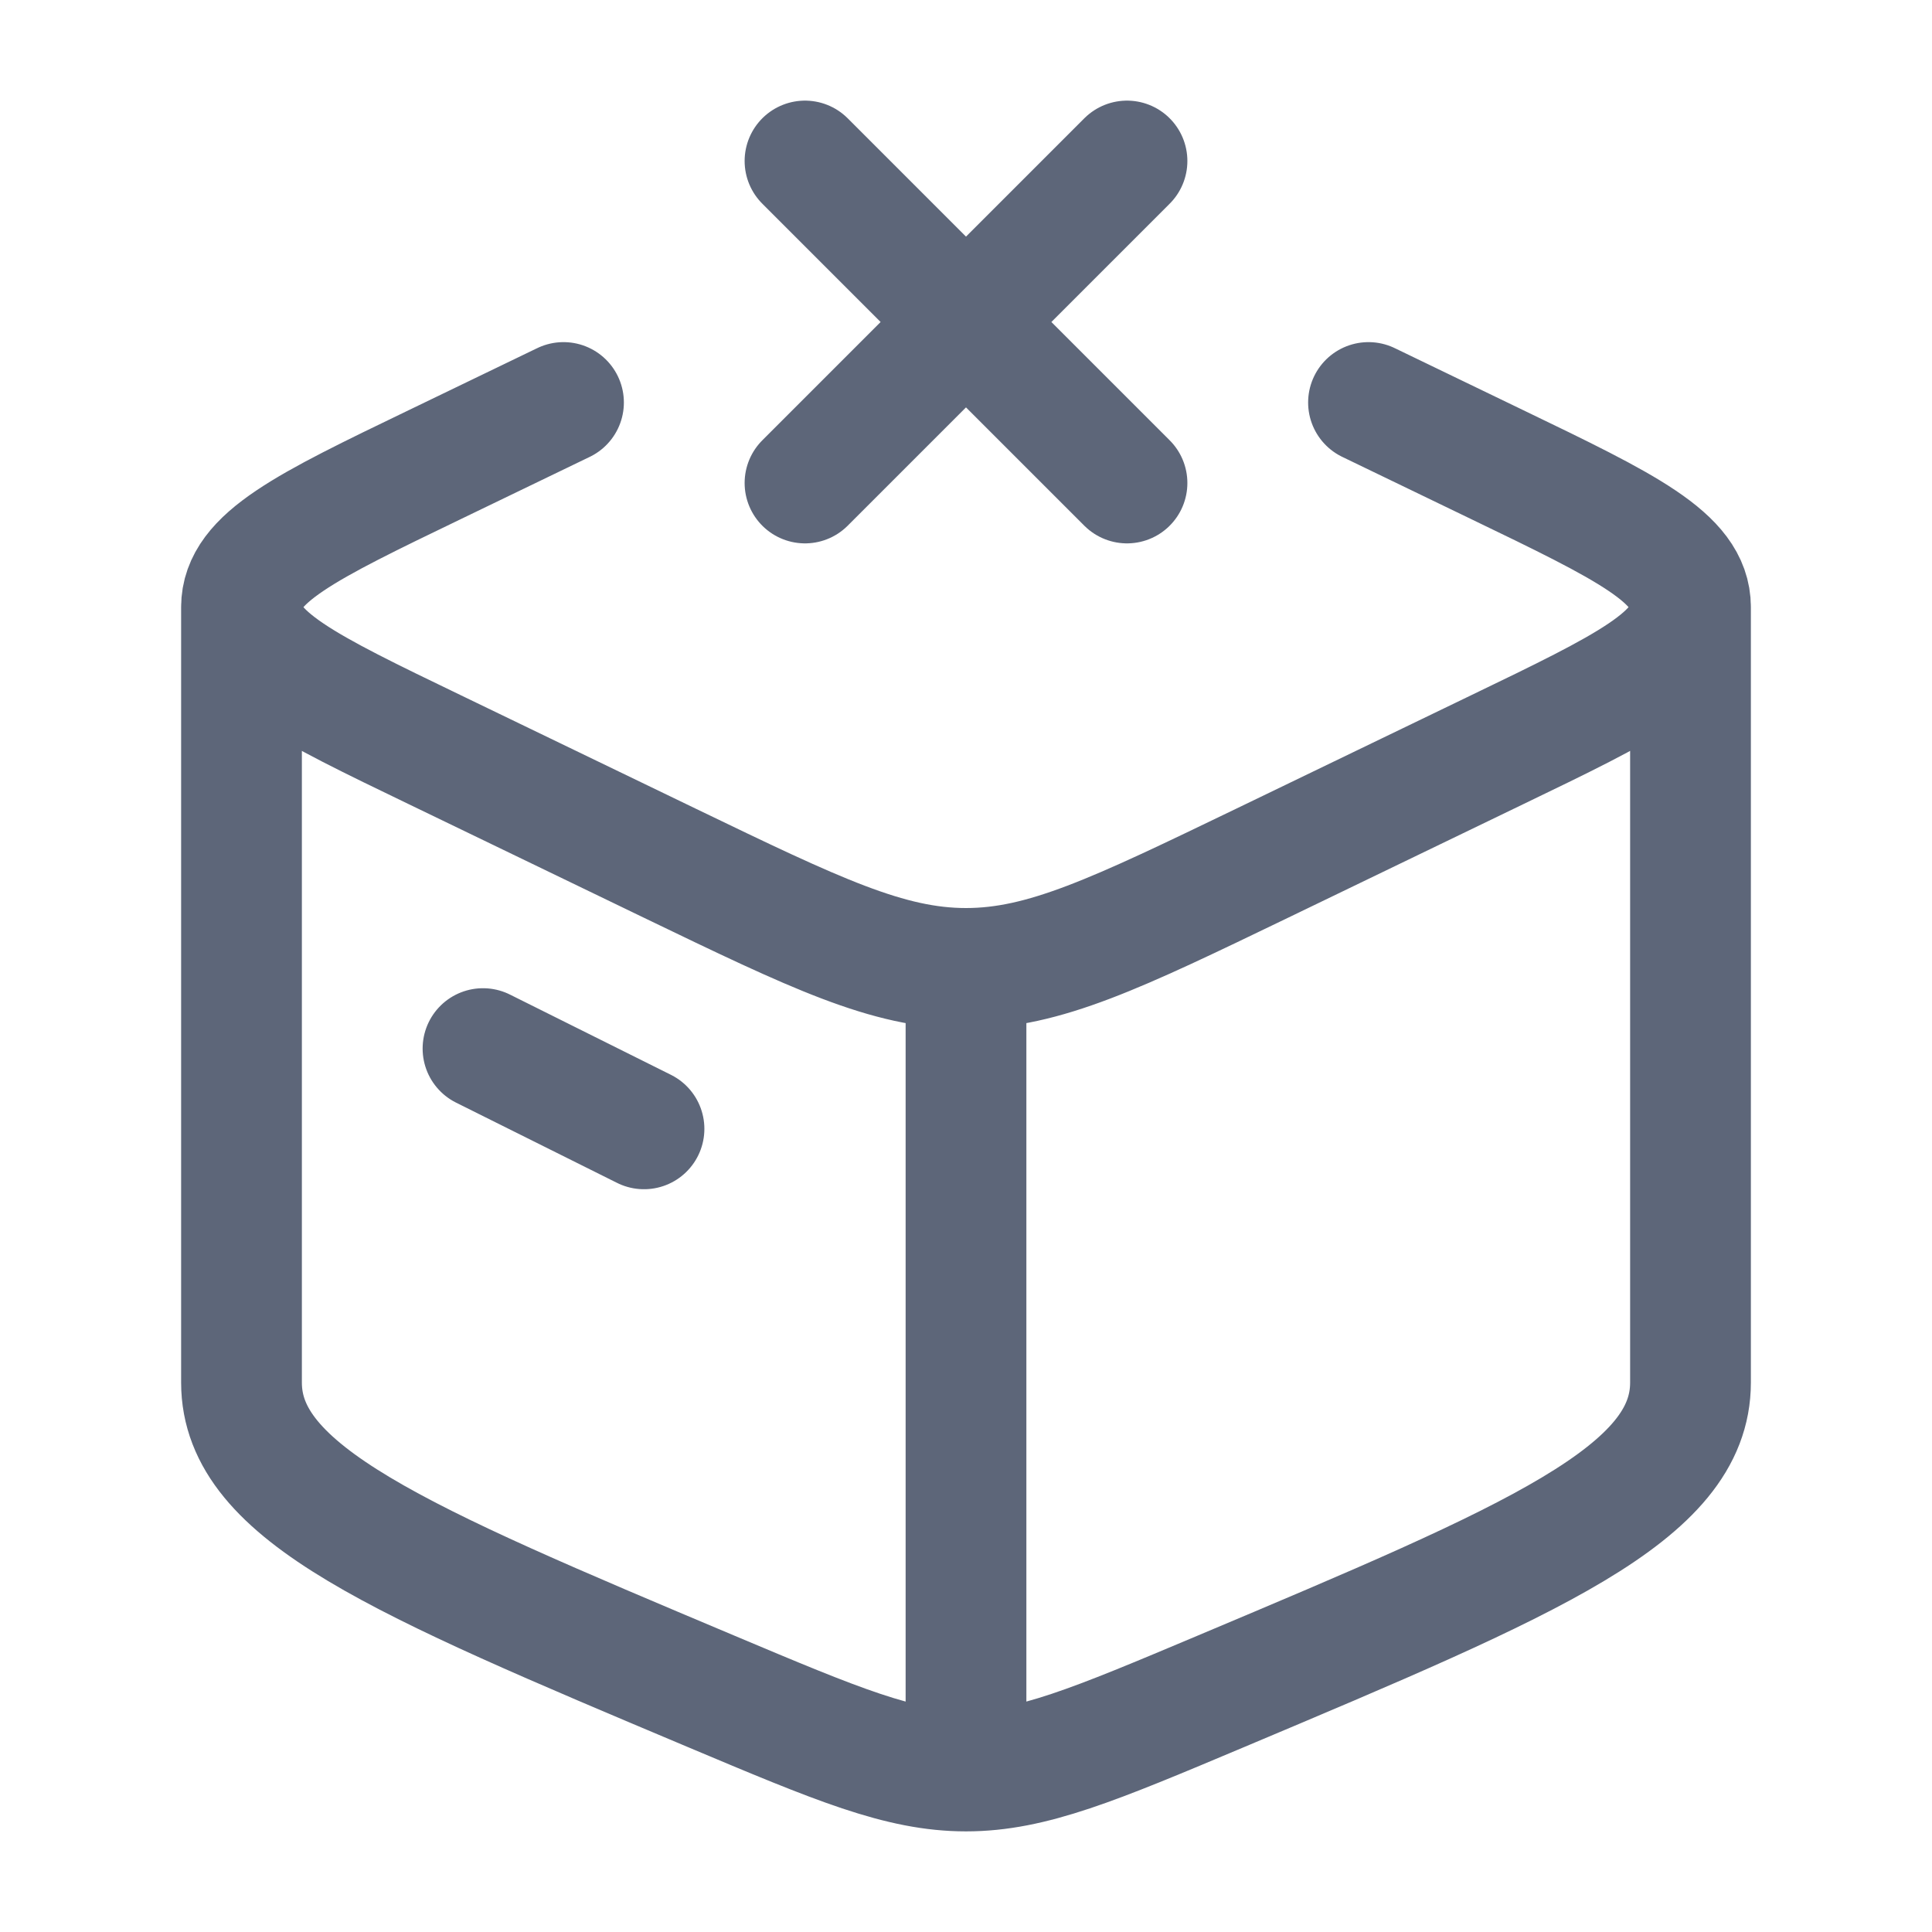
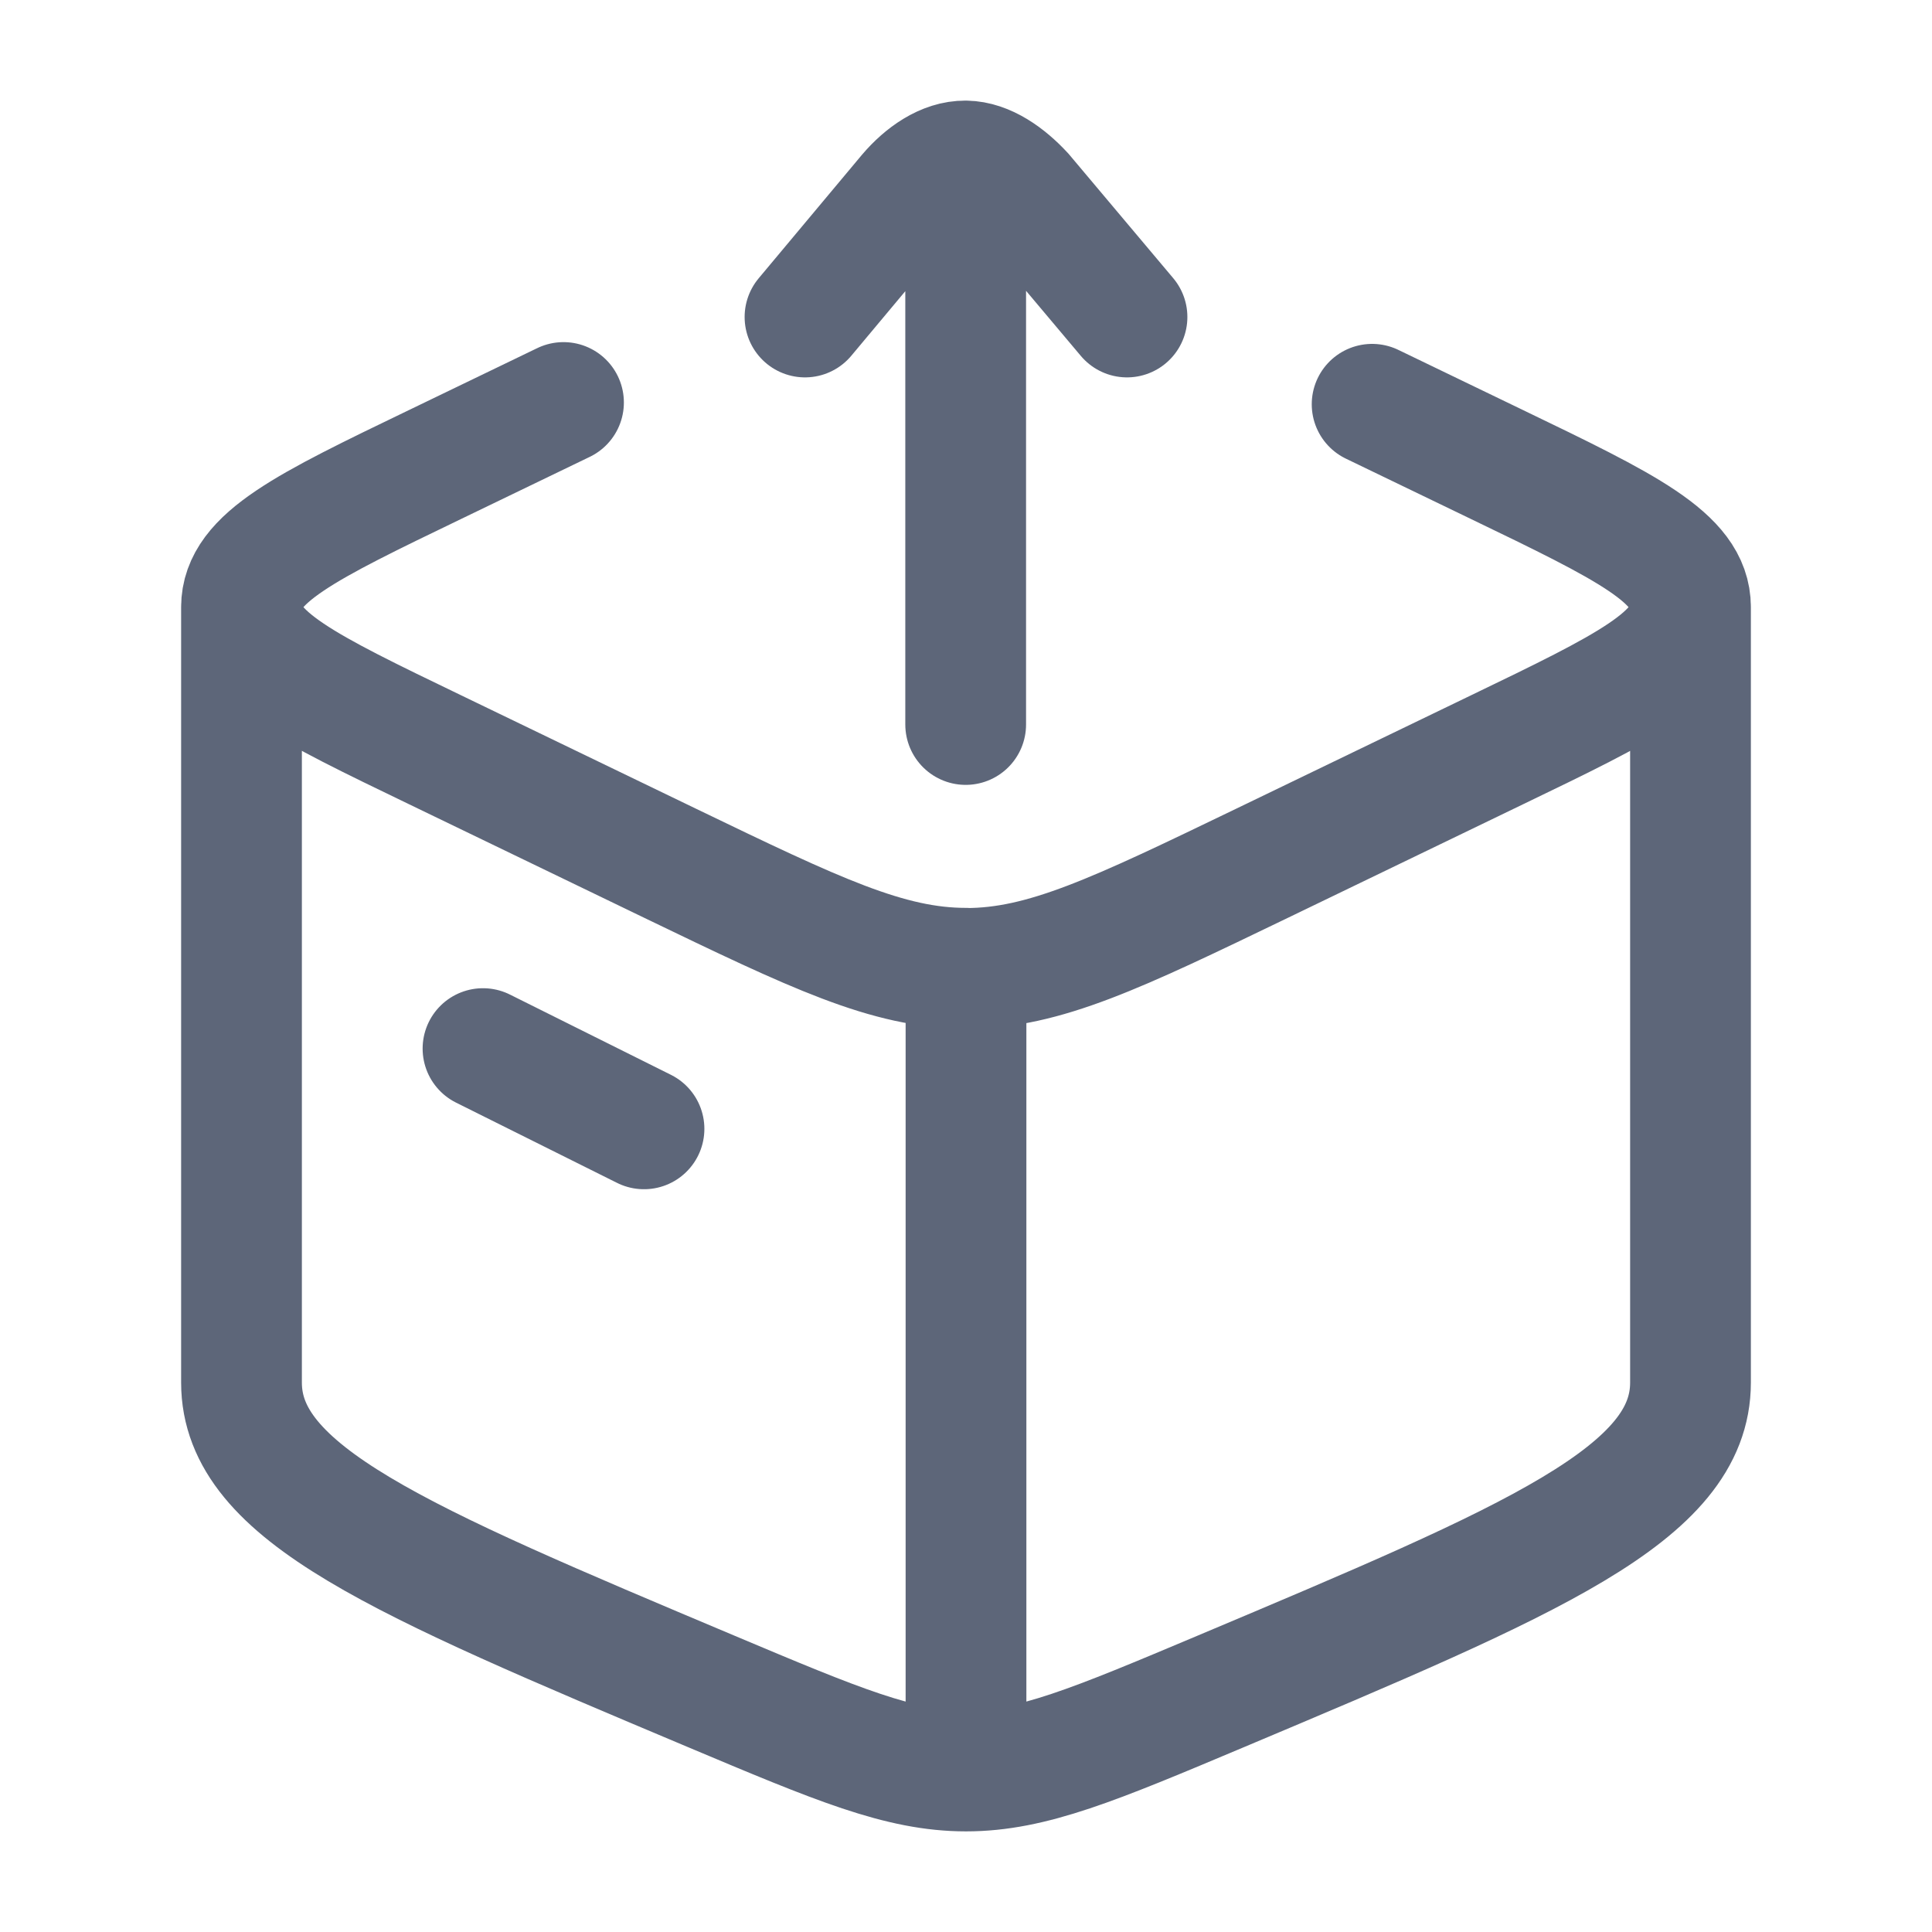
<svg xmlns="http://www.w3.org/2000/svg" width="24" height="24" viewBox="0 0 24 24" fill="none">
-   <path d="M12 22C11.182 22 10.4 21.67 8.837 21.012C4.946 19.373 3 18.554 3 17.175V7.542M12 22C12.818 22 13.6 21.67 15.163 21.012C19.054 19.373 21 18.554 21 17.175V7.542M12 22V12.03M3 7.542C3 8.155 3.802 8.542 5.405 9.315L8.325 10.725C10.129 11.595 11.03 12.03 12 12.03M3 7.542C3 6.93 3.802 6.543 5.405 5.77L7 5M21 7.542C21 8.155 20.198 8.542 18.595 9.315L15.675 10.725C13.871 11.595 12.97 12.03 12 12.03M21 7.542C21 6.93 20.198 6.543 18.595 5.77L17 5M6 13.026L8 14.023M10 2L12 4M12 4L14 6M12 4L10 6M12 4L14 2" stroke="#5D6679" stroke-width="1.5" stroke-linecap="round" stroke-linejoin="round" />
+   <path d="M12 22C11.182 22 10.4 21.67 8.837 21.012C4.946 19.373 3 18.554 3 17.175V7.542M12 22C12.818 22 13.6 21.67 15.163 21.012C19.054 19.373 21 18.554 21 17.175V7.542M12 22V12.03C12.97 12.03 13.871 11.595 15.675 10.725L18.595 9.315C20.198 8.542 21 8.155 21 7.542M3 7.542C3 8.155 3.802 8.541 5.405 9.314L8.325 10.724C10.129 11.594 11.03 12.028 12 12.028M3 7.542C3 6.93 3.802 6.543 5.405 5.77L7 5M21 7.542C21 6.93 20.198 6.543 18.595 5.77L17.045 5.022M6 13.026L8 14.023" stroke="#5D6679" stroke-width="1.5" stroke-linecap="round" stroke-linejoin="round" />
+   <path d="M11.996 9V2M11.996 2C11.733 1.996 11.474 2.18 11.282 2.405L10 3.938M11.996 2C12.25 2.003 12.507 2.186 12.71 2.405L14 3.938" stroke="#5D6679" stroke-width="1.5" stroke-linecap="round" />
</svg>
